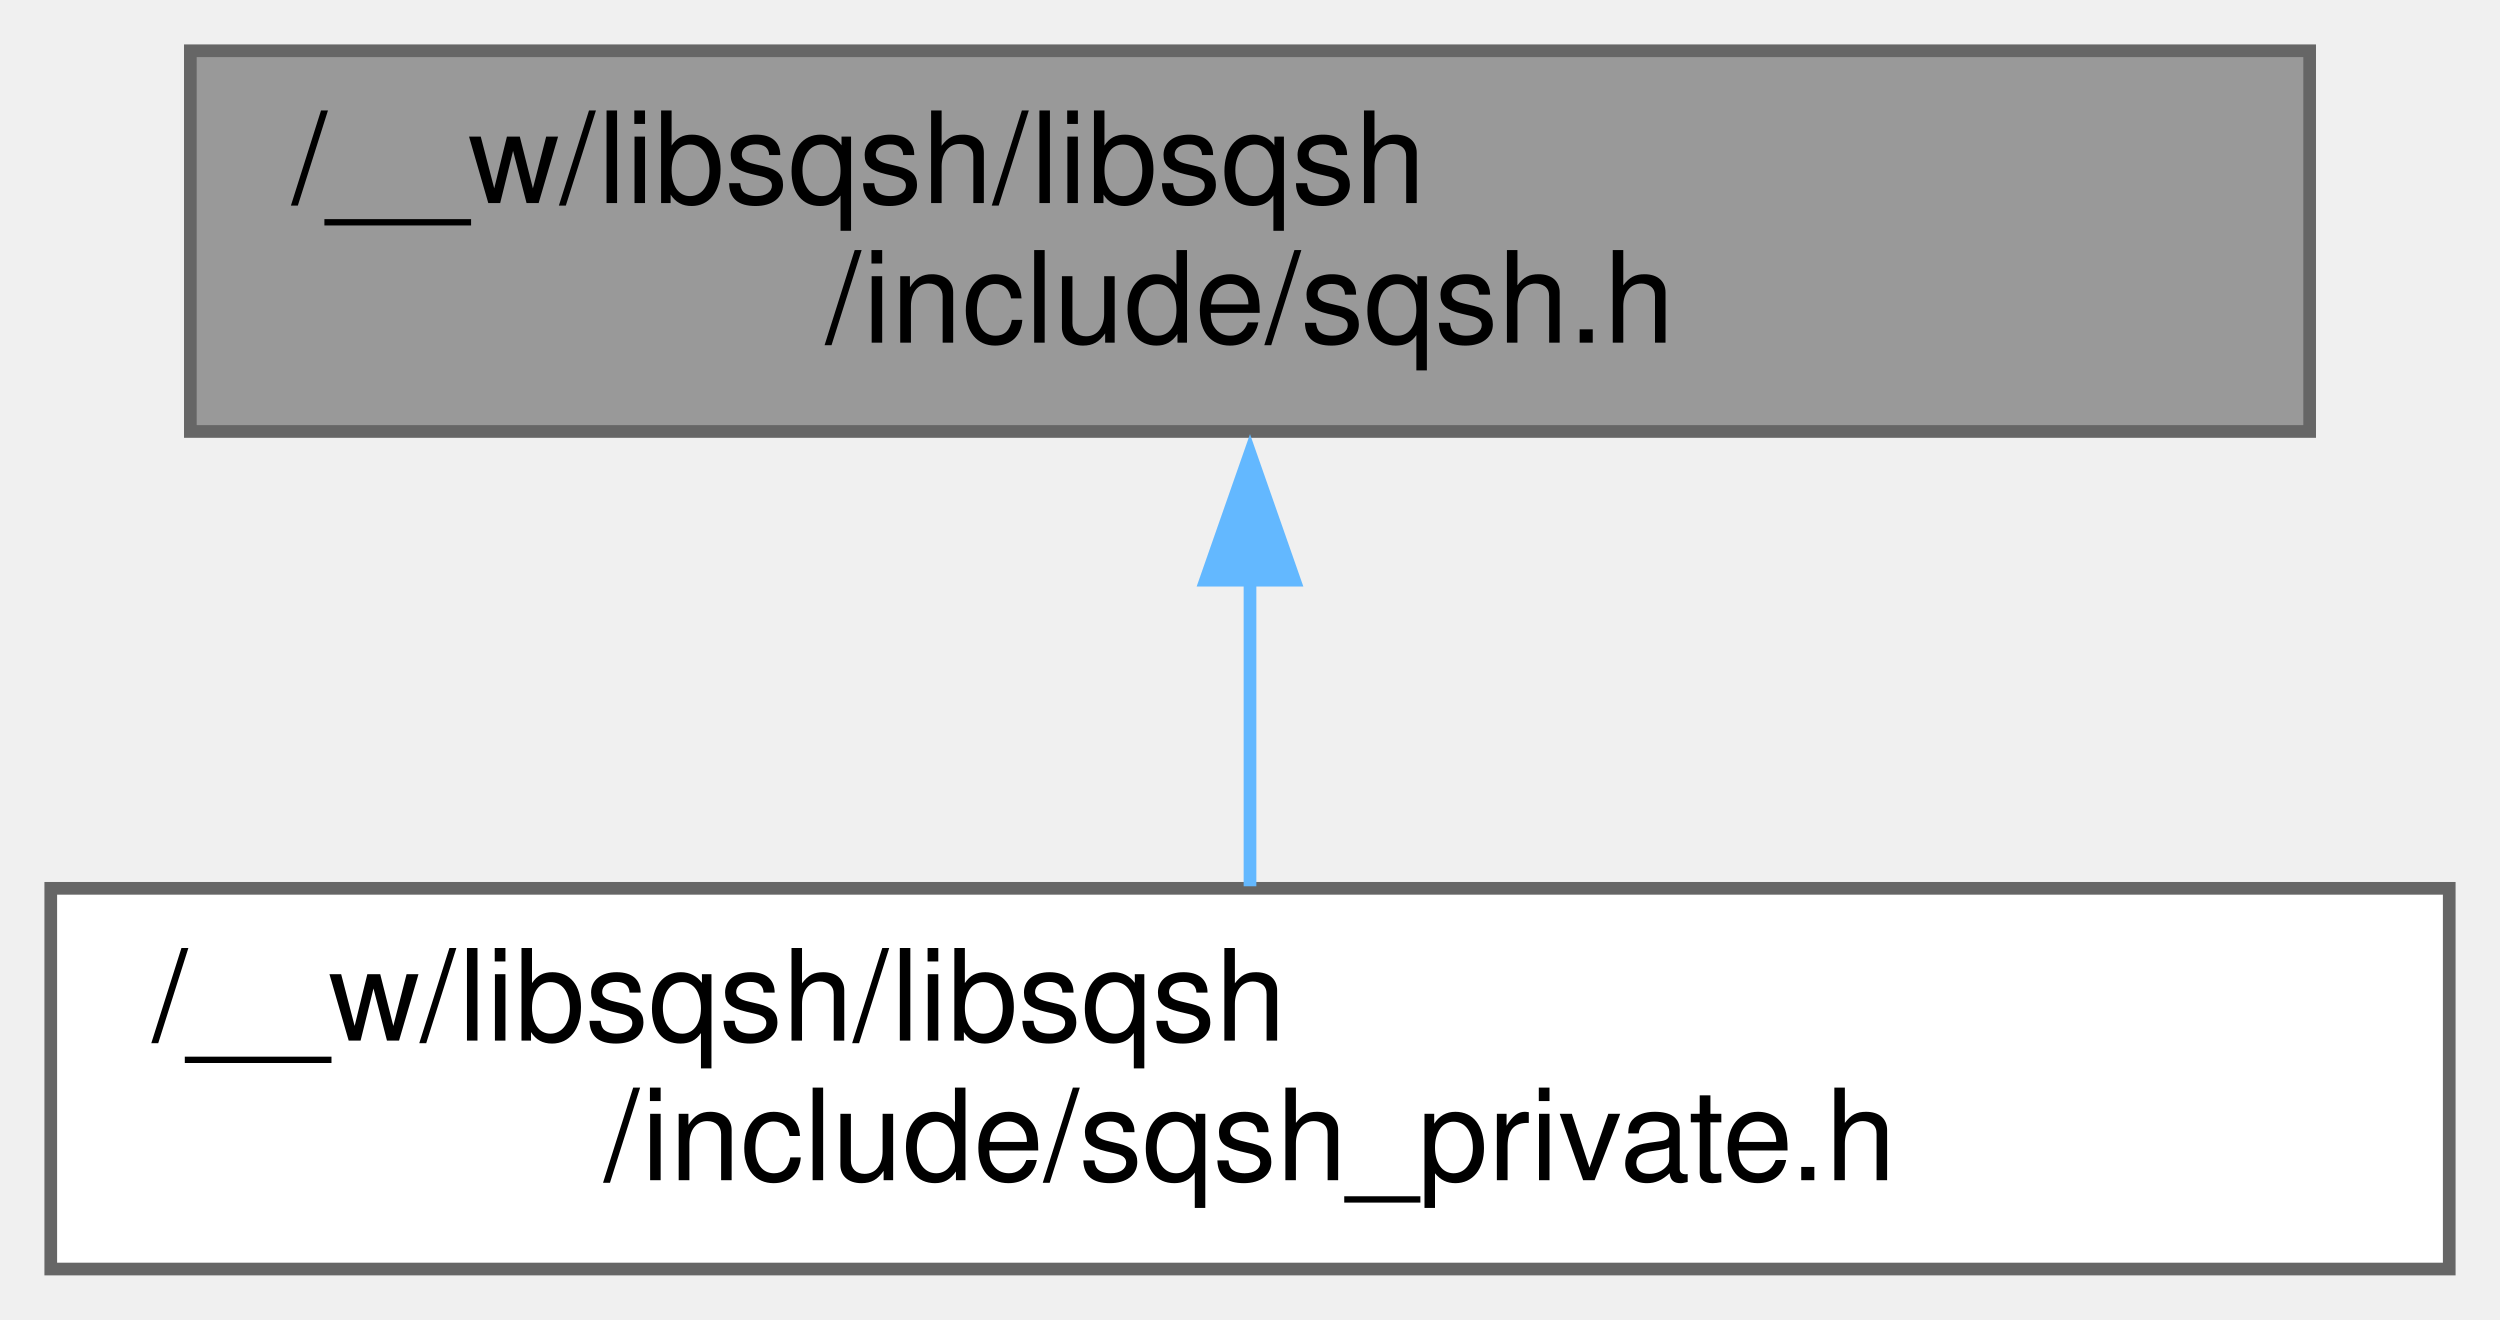
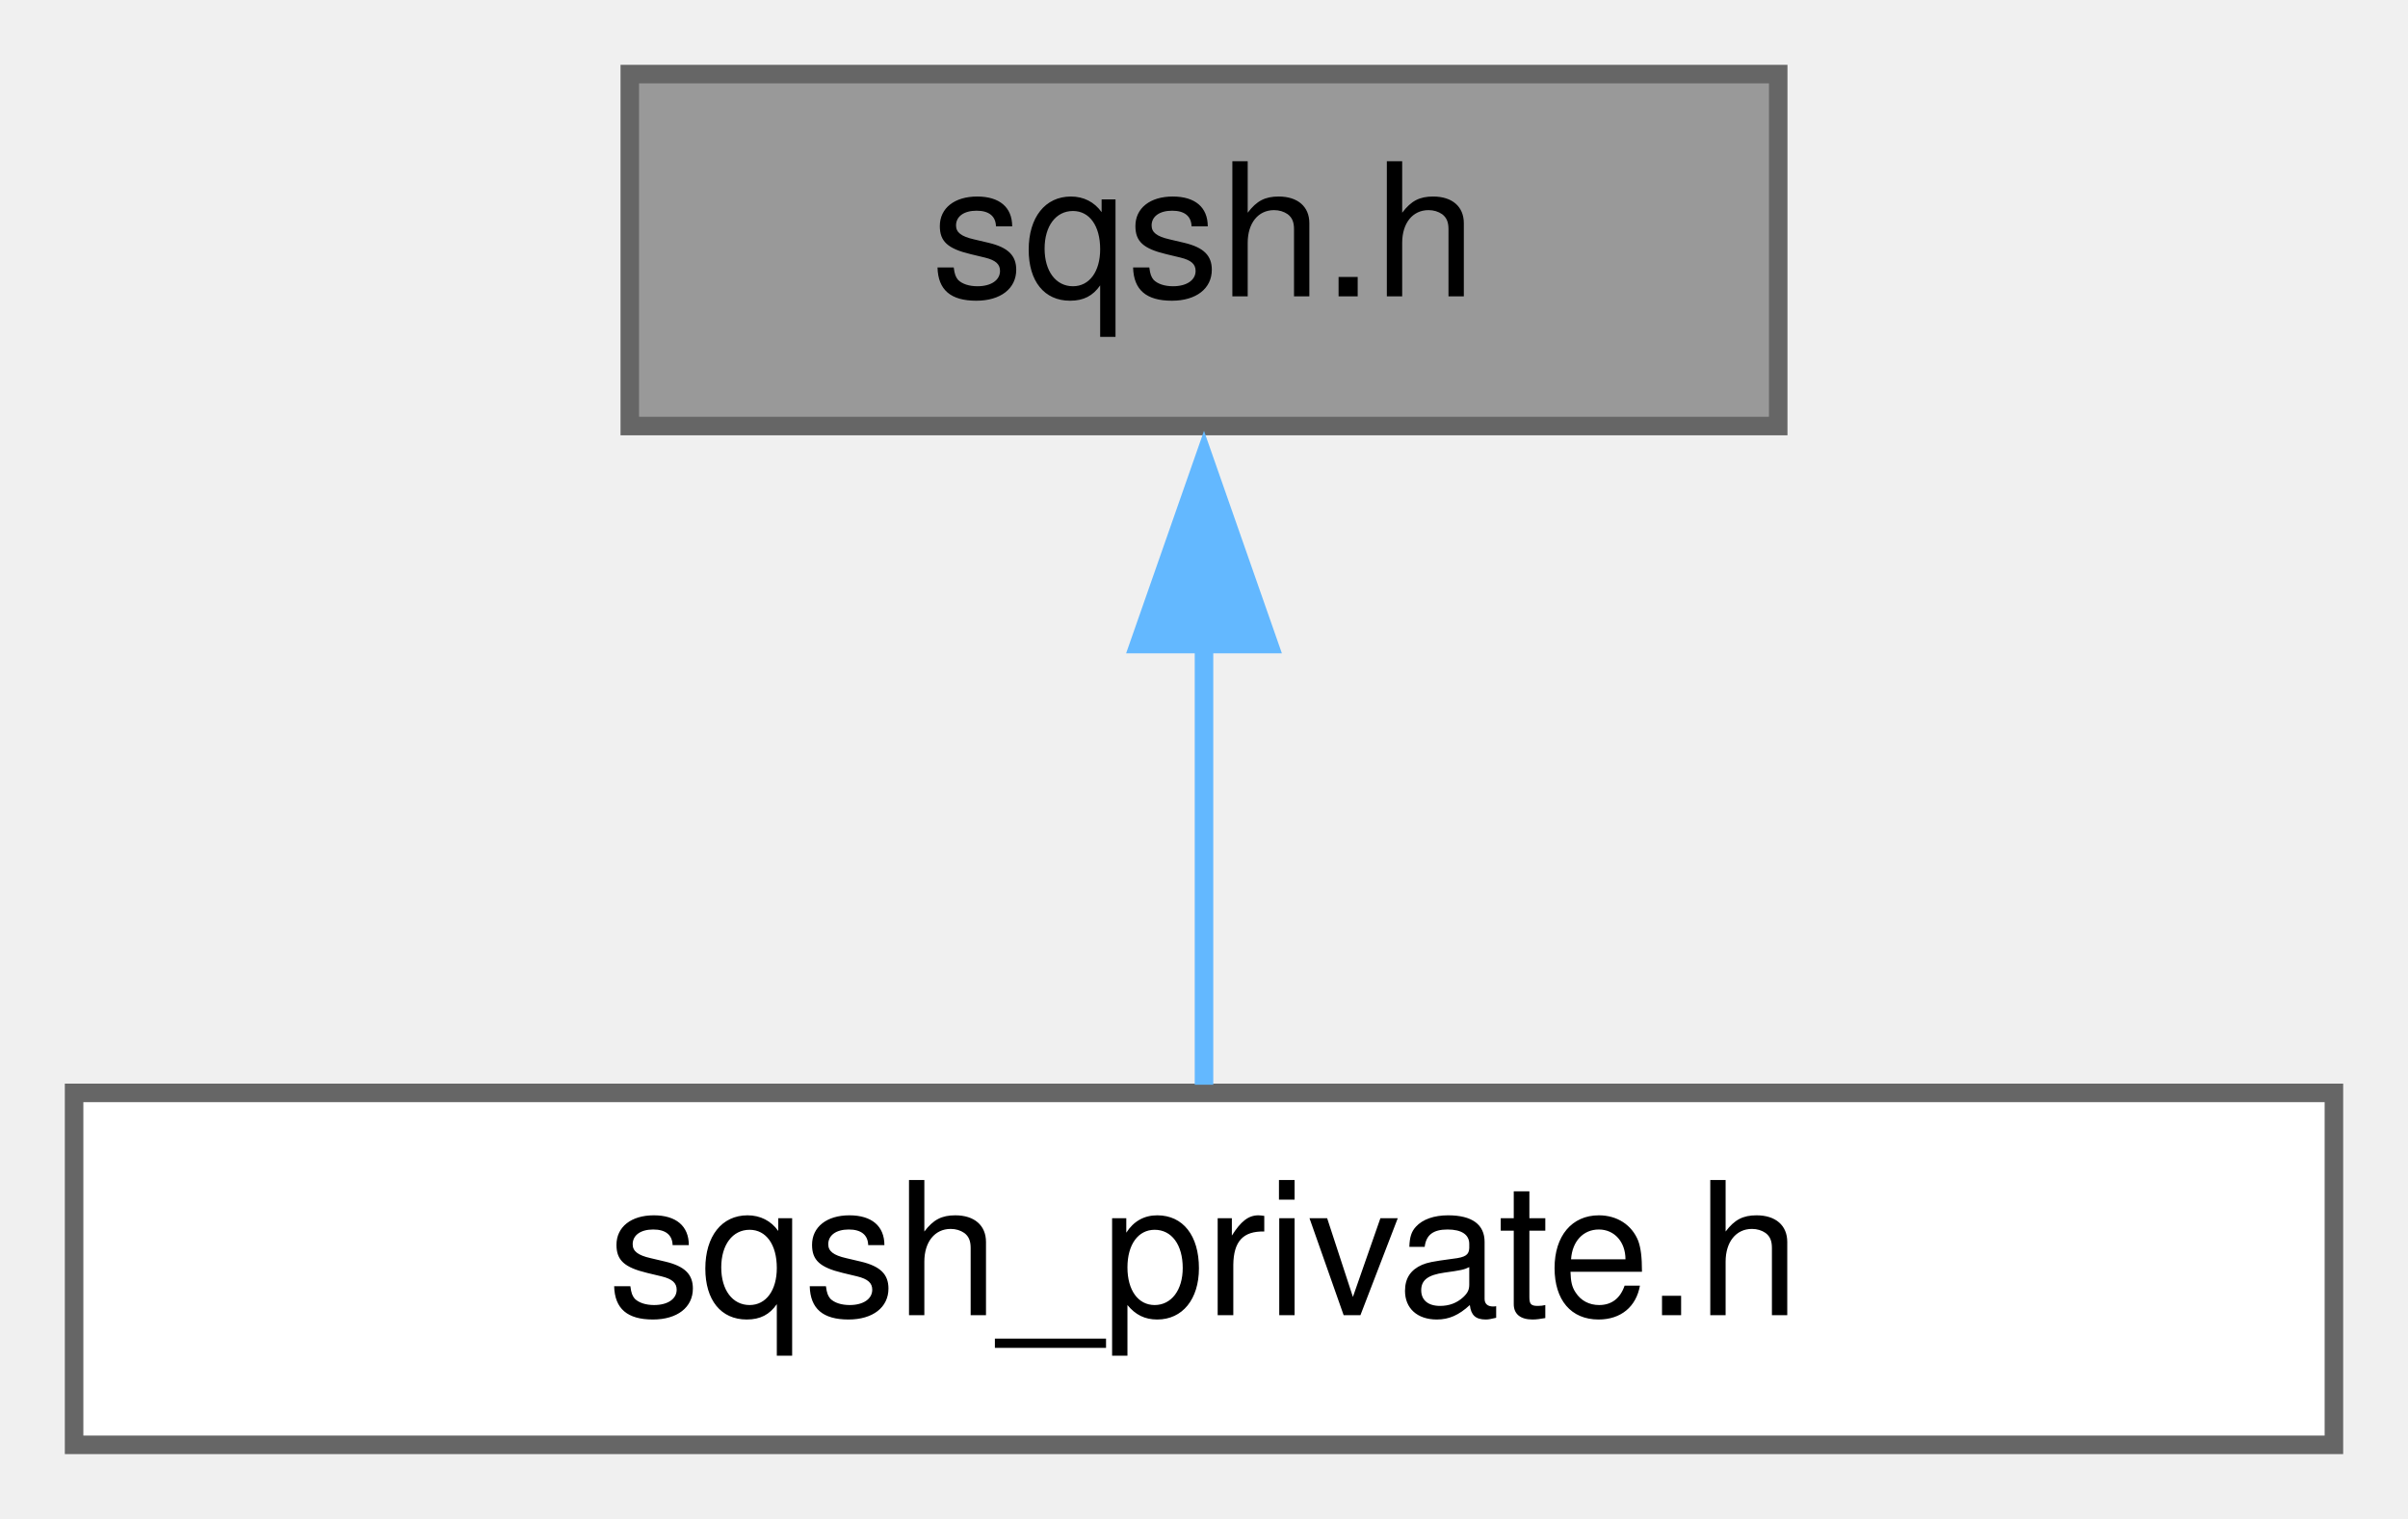
- <svg xmlns="http://www.w3.org/2000/svg" xmlns:xlink="http://www.w3.org/1999/xlink" width="197pt" height="104pt" viewBox="0.00 0.00 197.00 104.00">
-   <g id="graph0" class="graph" transform="scale(1 1) rotate(0) translate(4 100)">
+ <svg xmlns="http://www.w3.org/2000/svg" xmlns:xlink="http://www.w3.org/1999/xlink" width="130pt" height="82pt" viewBox="0.00 0.00 130.00 82.00">
+   <g id="graph0" class="graph" transform="scale(1 1) rotate(0) translate(4 78)">
    <g id="node1" class="node">
      <g id="a_node1">
        <a xlink:title=" ">
-           <polygon fill="#999999" stroke="#666666" points="178,-96 11,-96 11,-66 178,-66 178,-96" />
-           <text text-anchor="start" x="19" y="-84" font-family="Helvetica,sans-Serif" font-size="10.00">/__w/libsqsh/libsqsh</text>
-           <text text-anchor="middle" x="94.5" y="-73" font-family="Helvetica,sans-Serif" font-size="10.00">/include/sqsh.h</text>
+           <polygon fill="#999999" stroke="#666666" points="92,-74 30,-74 30,-55 92,-55 92,-74" />
+           <text text-anchor="middle" x="61" y="-62" font-family="Helvetica,sans-Serif" font-size="10.00">sqsh.h</text>
        </a>
      </g>
    </g>
    <g id="node2" class="node">
      <g id="a_node2">
        <a xlink:href="sqsh__private_8h.html" target="_top" xlink:title=" ">
-           <polygon fill="white" stroke="#666666" points="189,-30 0,-30 0,0 189,0 189,-30" />
-           <text text-anchor="start" x="8" y="-18" font-family="Helvetica,sans-Serif" font-size="10.00">/__w/libsqsh/libsqsh</text>
-           <text text-anchor="middle" x="94.5" y="-7" font-family="Helvetica,sans-Serif" font-size="10.00">/include/sqsh_private.h</text>
+           <polygon fill="white" stroke="#666666" points="122,-19 0,-19 0,0 122,0 122,-19" />
+           <text text-anchor="middle" x="61" y="-7" font-family="Helvetica,sans-Serif" font-size="10.00">sqsh_private.h</text>
        </a>
      </g>
    </g>
    <g id="edge1" class="edge">
-       <path fill="none" stroke="#63b8ff" d="M94.5,-54.39C94.5,-46.13 94.5,-37.28 94.5,-30.16" />
-       <polygon fill="#63b8ff" stroke="#63b8ff" points="91,-54.28 94.5,-64.28 98,-54.28 91,-54.28" />
+       <path fill="none" stroke="#63b8ff" d="M61,-43.35C61,-35.1 61,-25.97 61,-19.44" />
+       <polygon fill="#63b8ff" stroke="#63b8ff" points="57.5,-43.23 61,-53.23 64.5,-43.23 57.5,-43.23" />
    </g>
  </g>
</svg>
